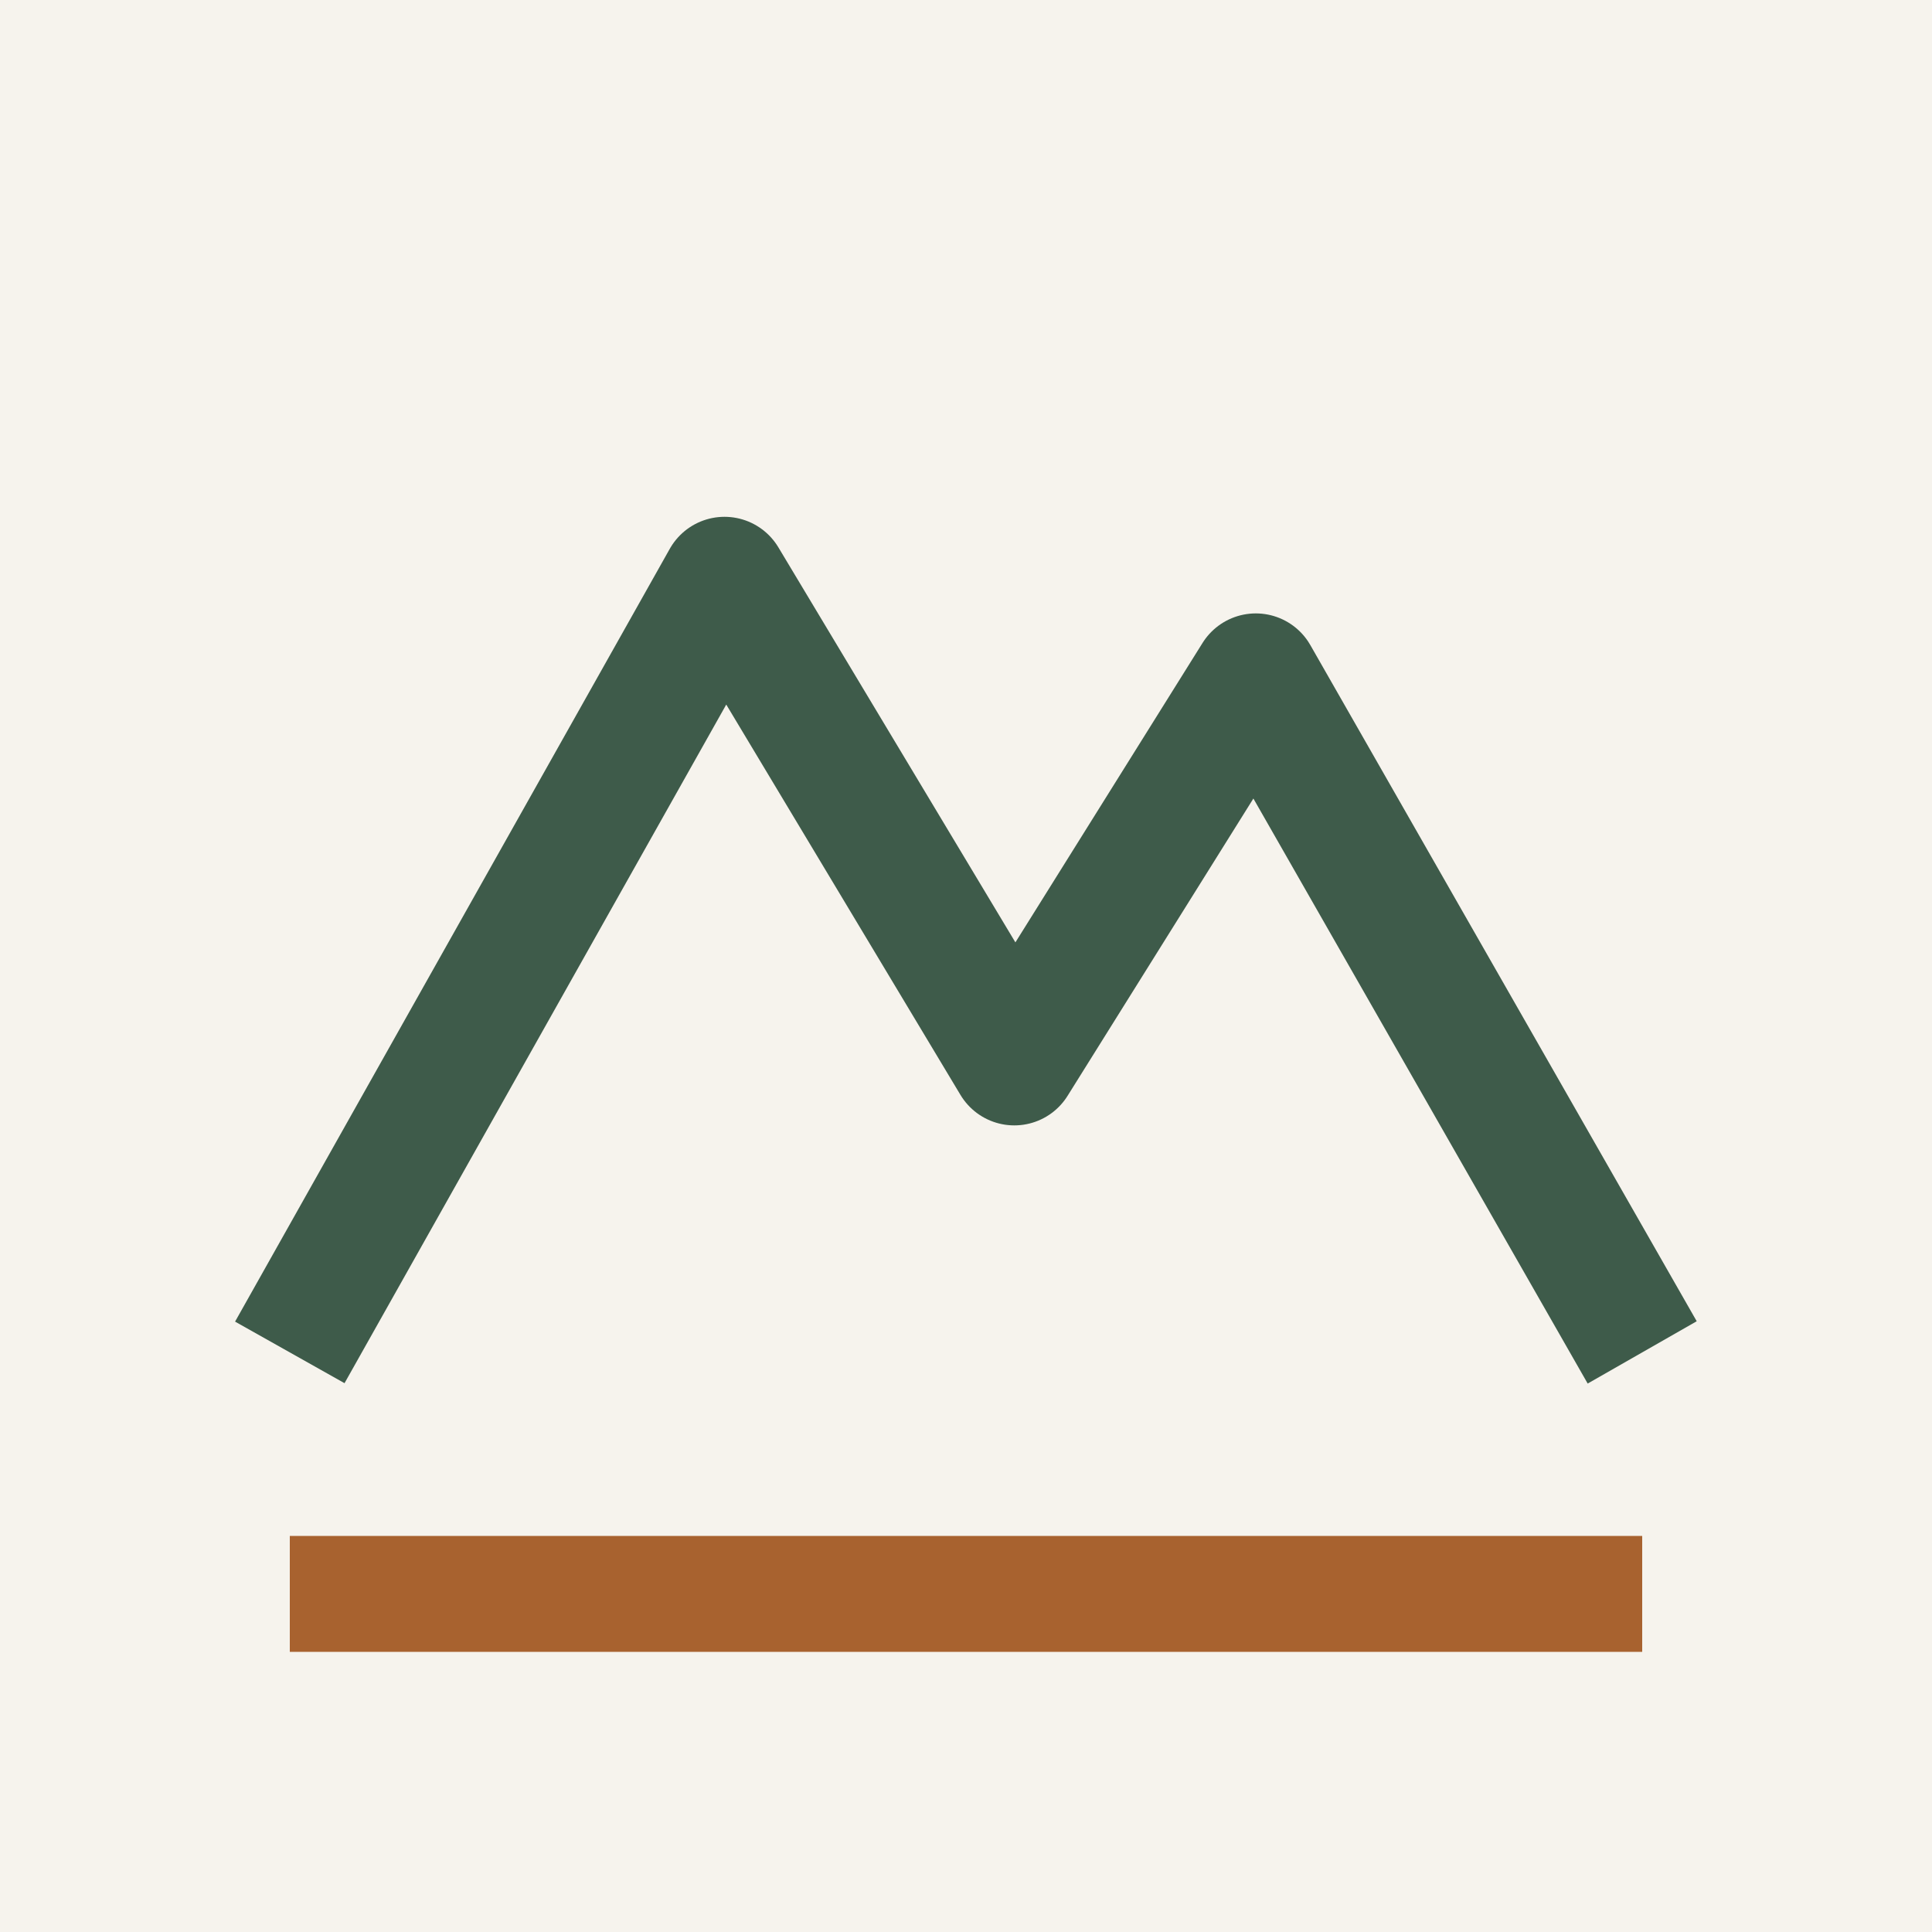
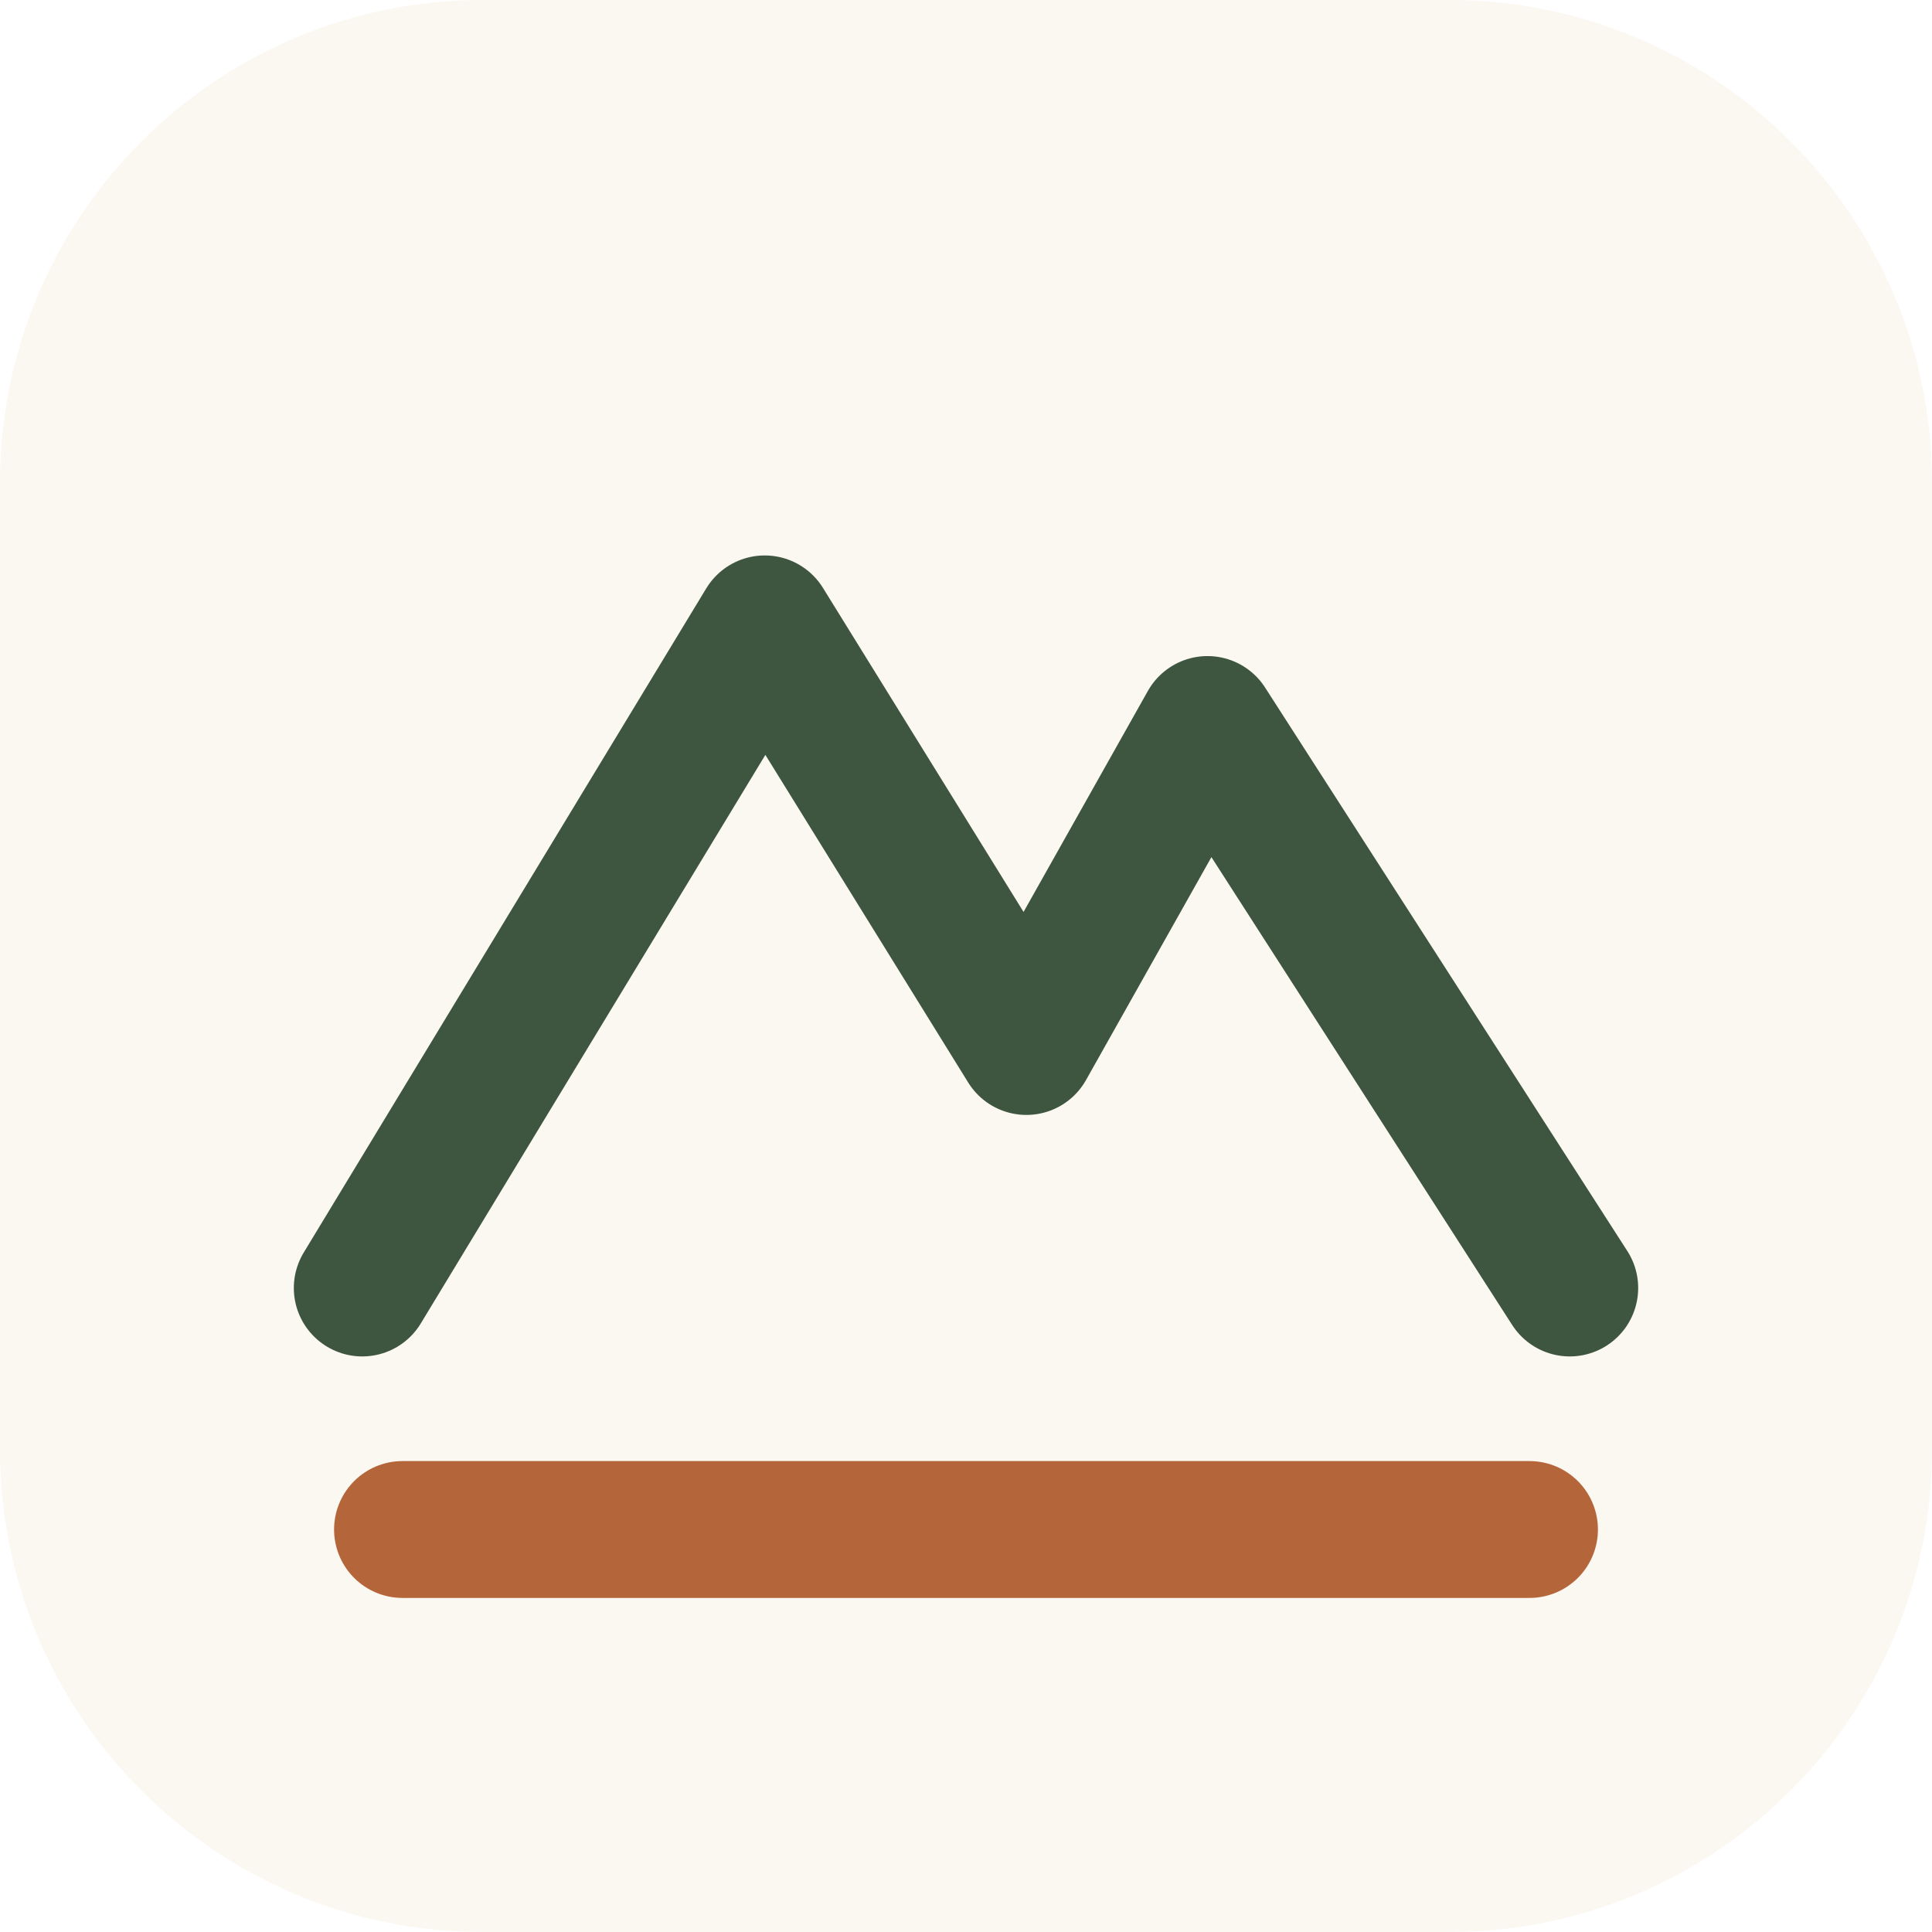
- <svg xmlns="http://www.w3.org/2000/svg" viewBox="0 0 40 40" width="40" height="40">
-   <rect width="40" height="40" fill="#f6f3ed" />
-   <path d="M6 28 L15 12 L21 22 L26 14 L34 28" fill="none" stroke="#3e5b4a" stroke-width="2.6" stroke-linejoin="round" />
-   <line x1="6" y1="33" x2="34" y2="33" stroke="#a8622f" stroke-width="2.4" />
+ <svg xmlns="http://www.w3.org/2000/svg" viewBox="0 0 48 48" width="48" height="48">
+   <rect width="48" height="48" rx="12" fill="#fbf7f1" />
+   <path d="M9 32 L19 15.5 L25.5 26 L30 18 L39 32" fill="none" stroke="#3e5540" stroke-width="3.4" stroke-linecap="round" stroke-linejoin="round" />
+   <path d="M10 38 h28" stroke="#b5653a" stroke-width="3.4" stroke-linecap="round" />
</svg>
